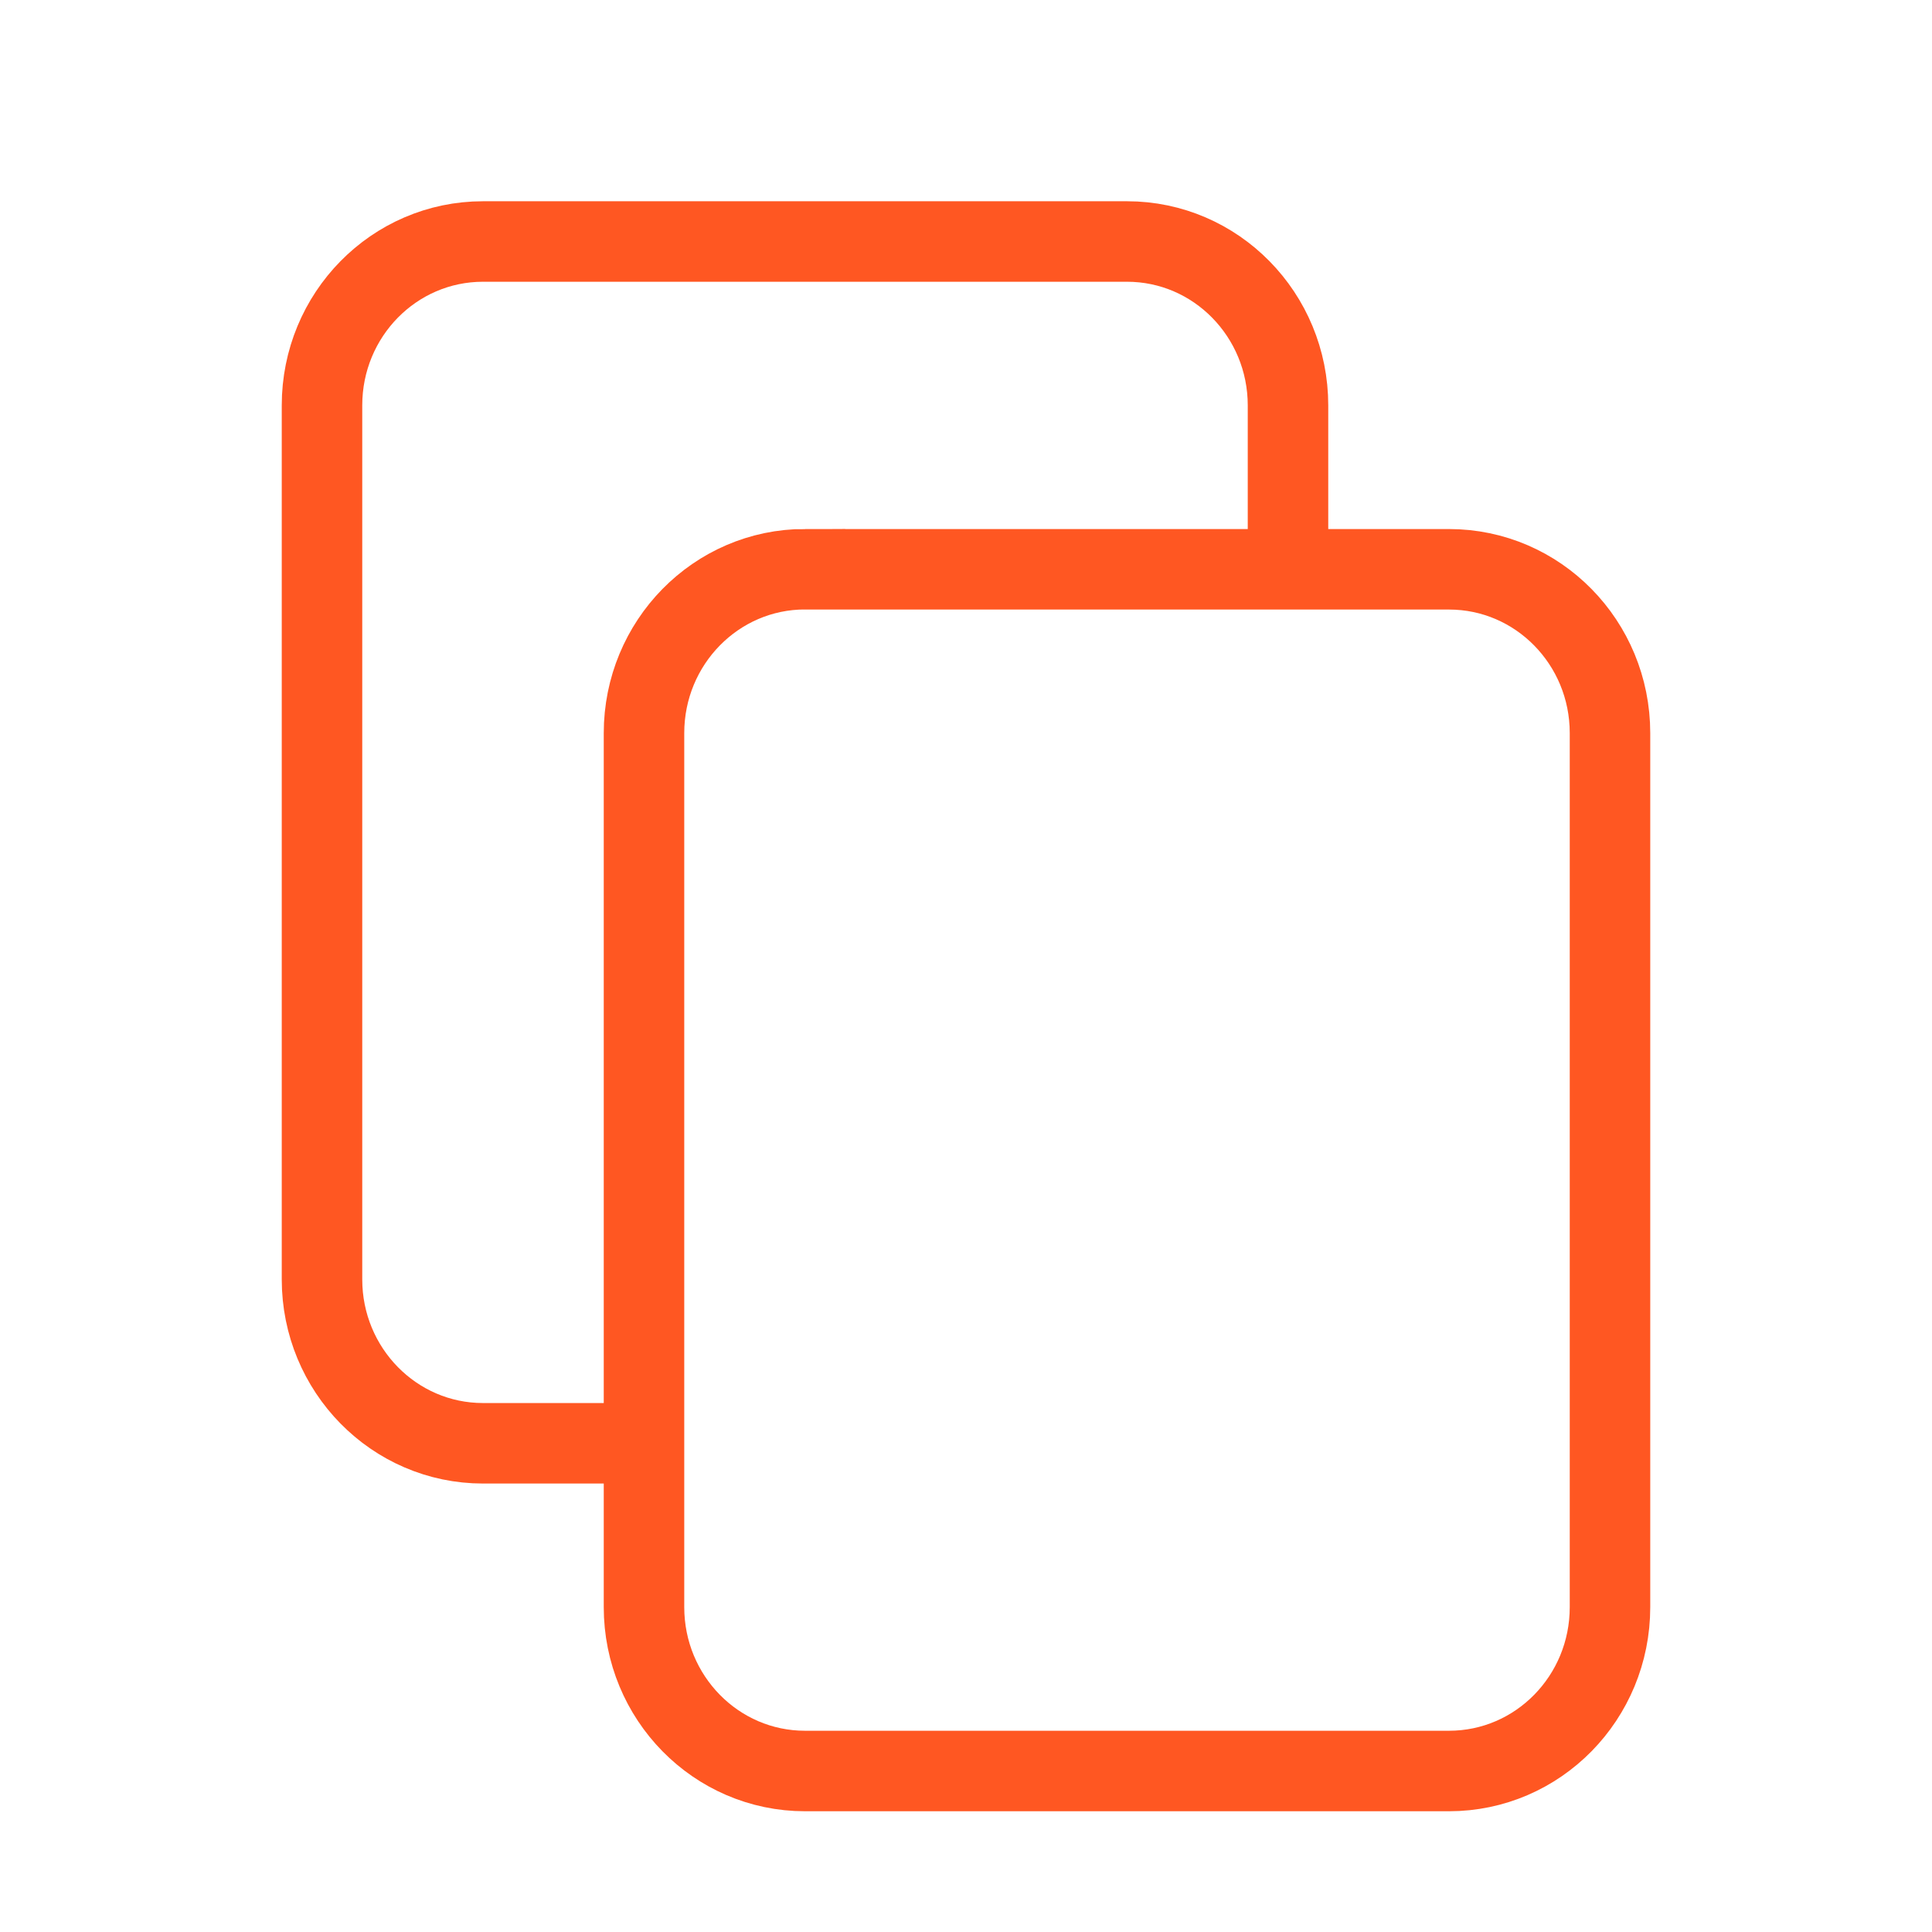
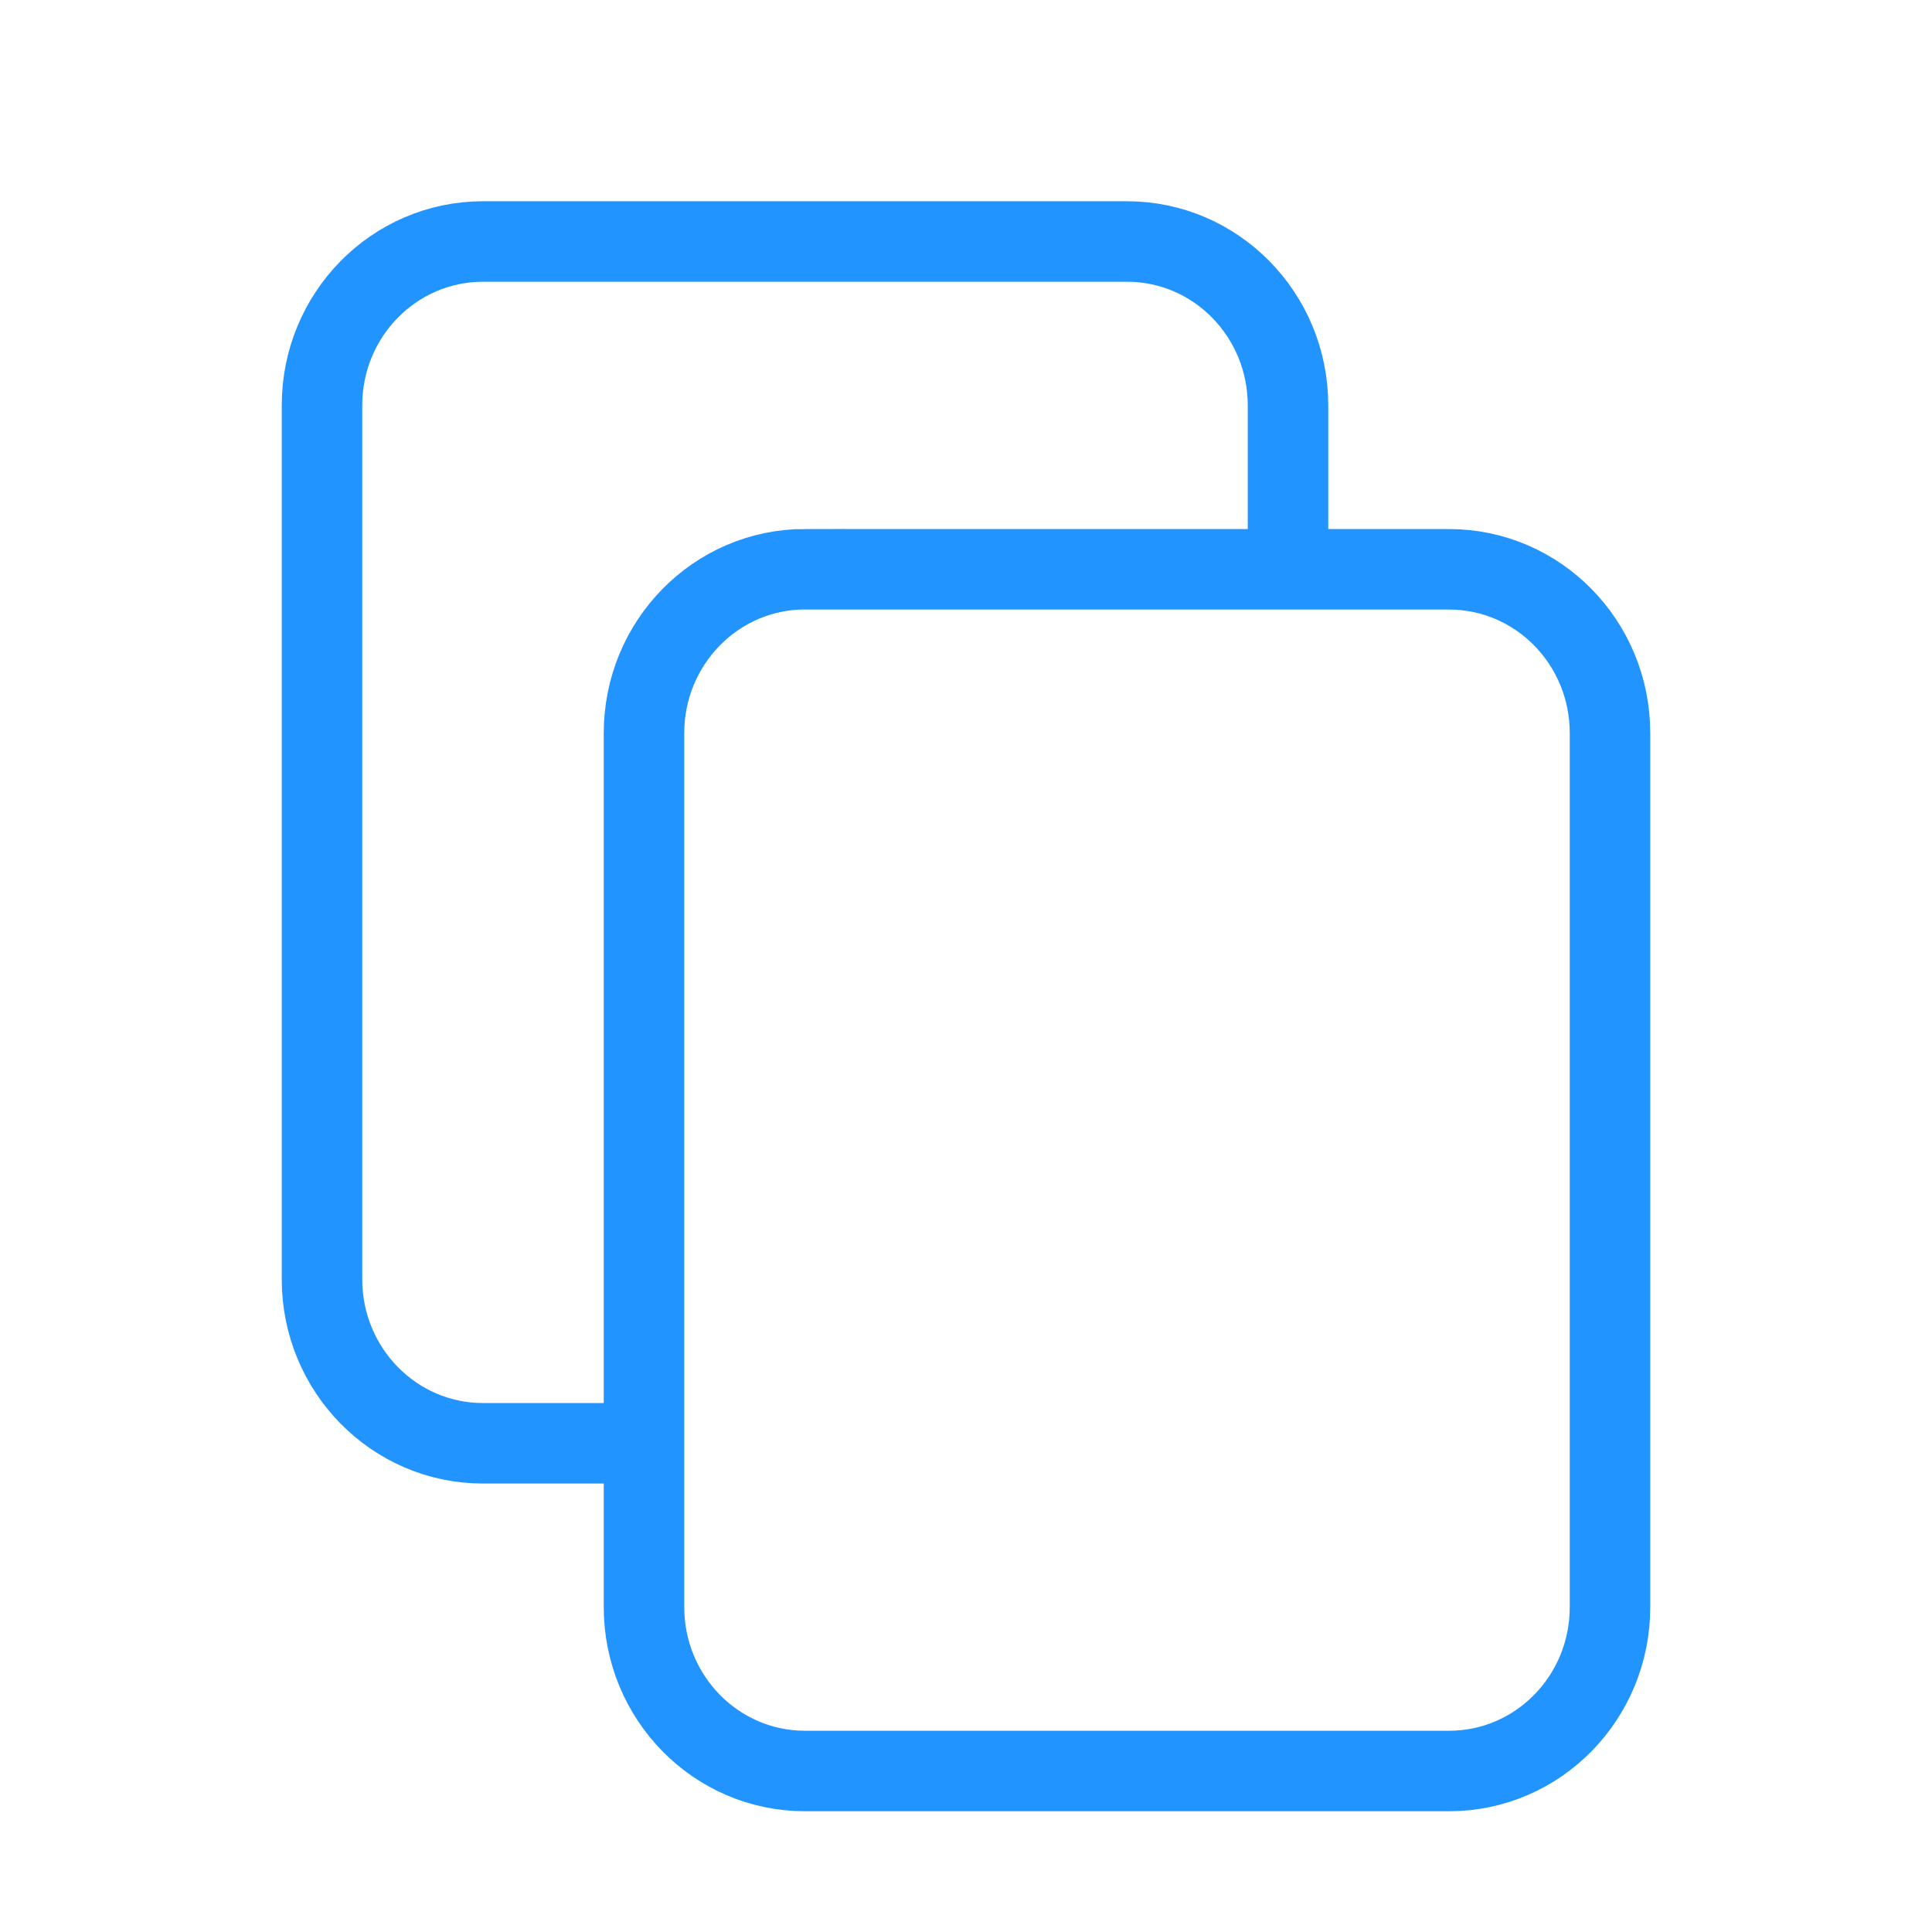
- <svg xmlns="http://www.w3.org/2000/svg" fill="none" shapeRendering="geometricPrecision" stroke="#FF5722" strokeLinecap="round" strokeLinejoin="round" strokeWidth="1.5" viewBox="0 0 24 24" width="14" height="14" version="1.1" id="svg4">
+ <svg xmlns="http://www.w3.org/2000/svg" fill="none" shapeRendering="geometricPrecision" stroke="#2294ff" strokeLinecap="round" strokeLinejoin="round" strokeWidth="1.5" viewBox="0 0 24 24" width="14" height="14" version="1.1" id="svg4">
  <defs id="defs8" />
  <path d="M8 17.929H6c-1.105 0-2-.912-2-2.036V5.036C4 3.91 4.895 3 6 3h8c1.105 0 2 .911 2 2.036v1.866m-6 .17h8c1.105 0 2 .91 2 2.035v10.857C20 21.09 19.105 22 18 22h-8c-1.105 0-2-.911-2-2.036V9.107c0-1.124.895-2.036 2-2.036z" id="path2" />
</svg>
